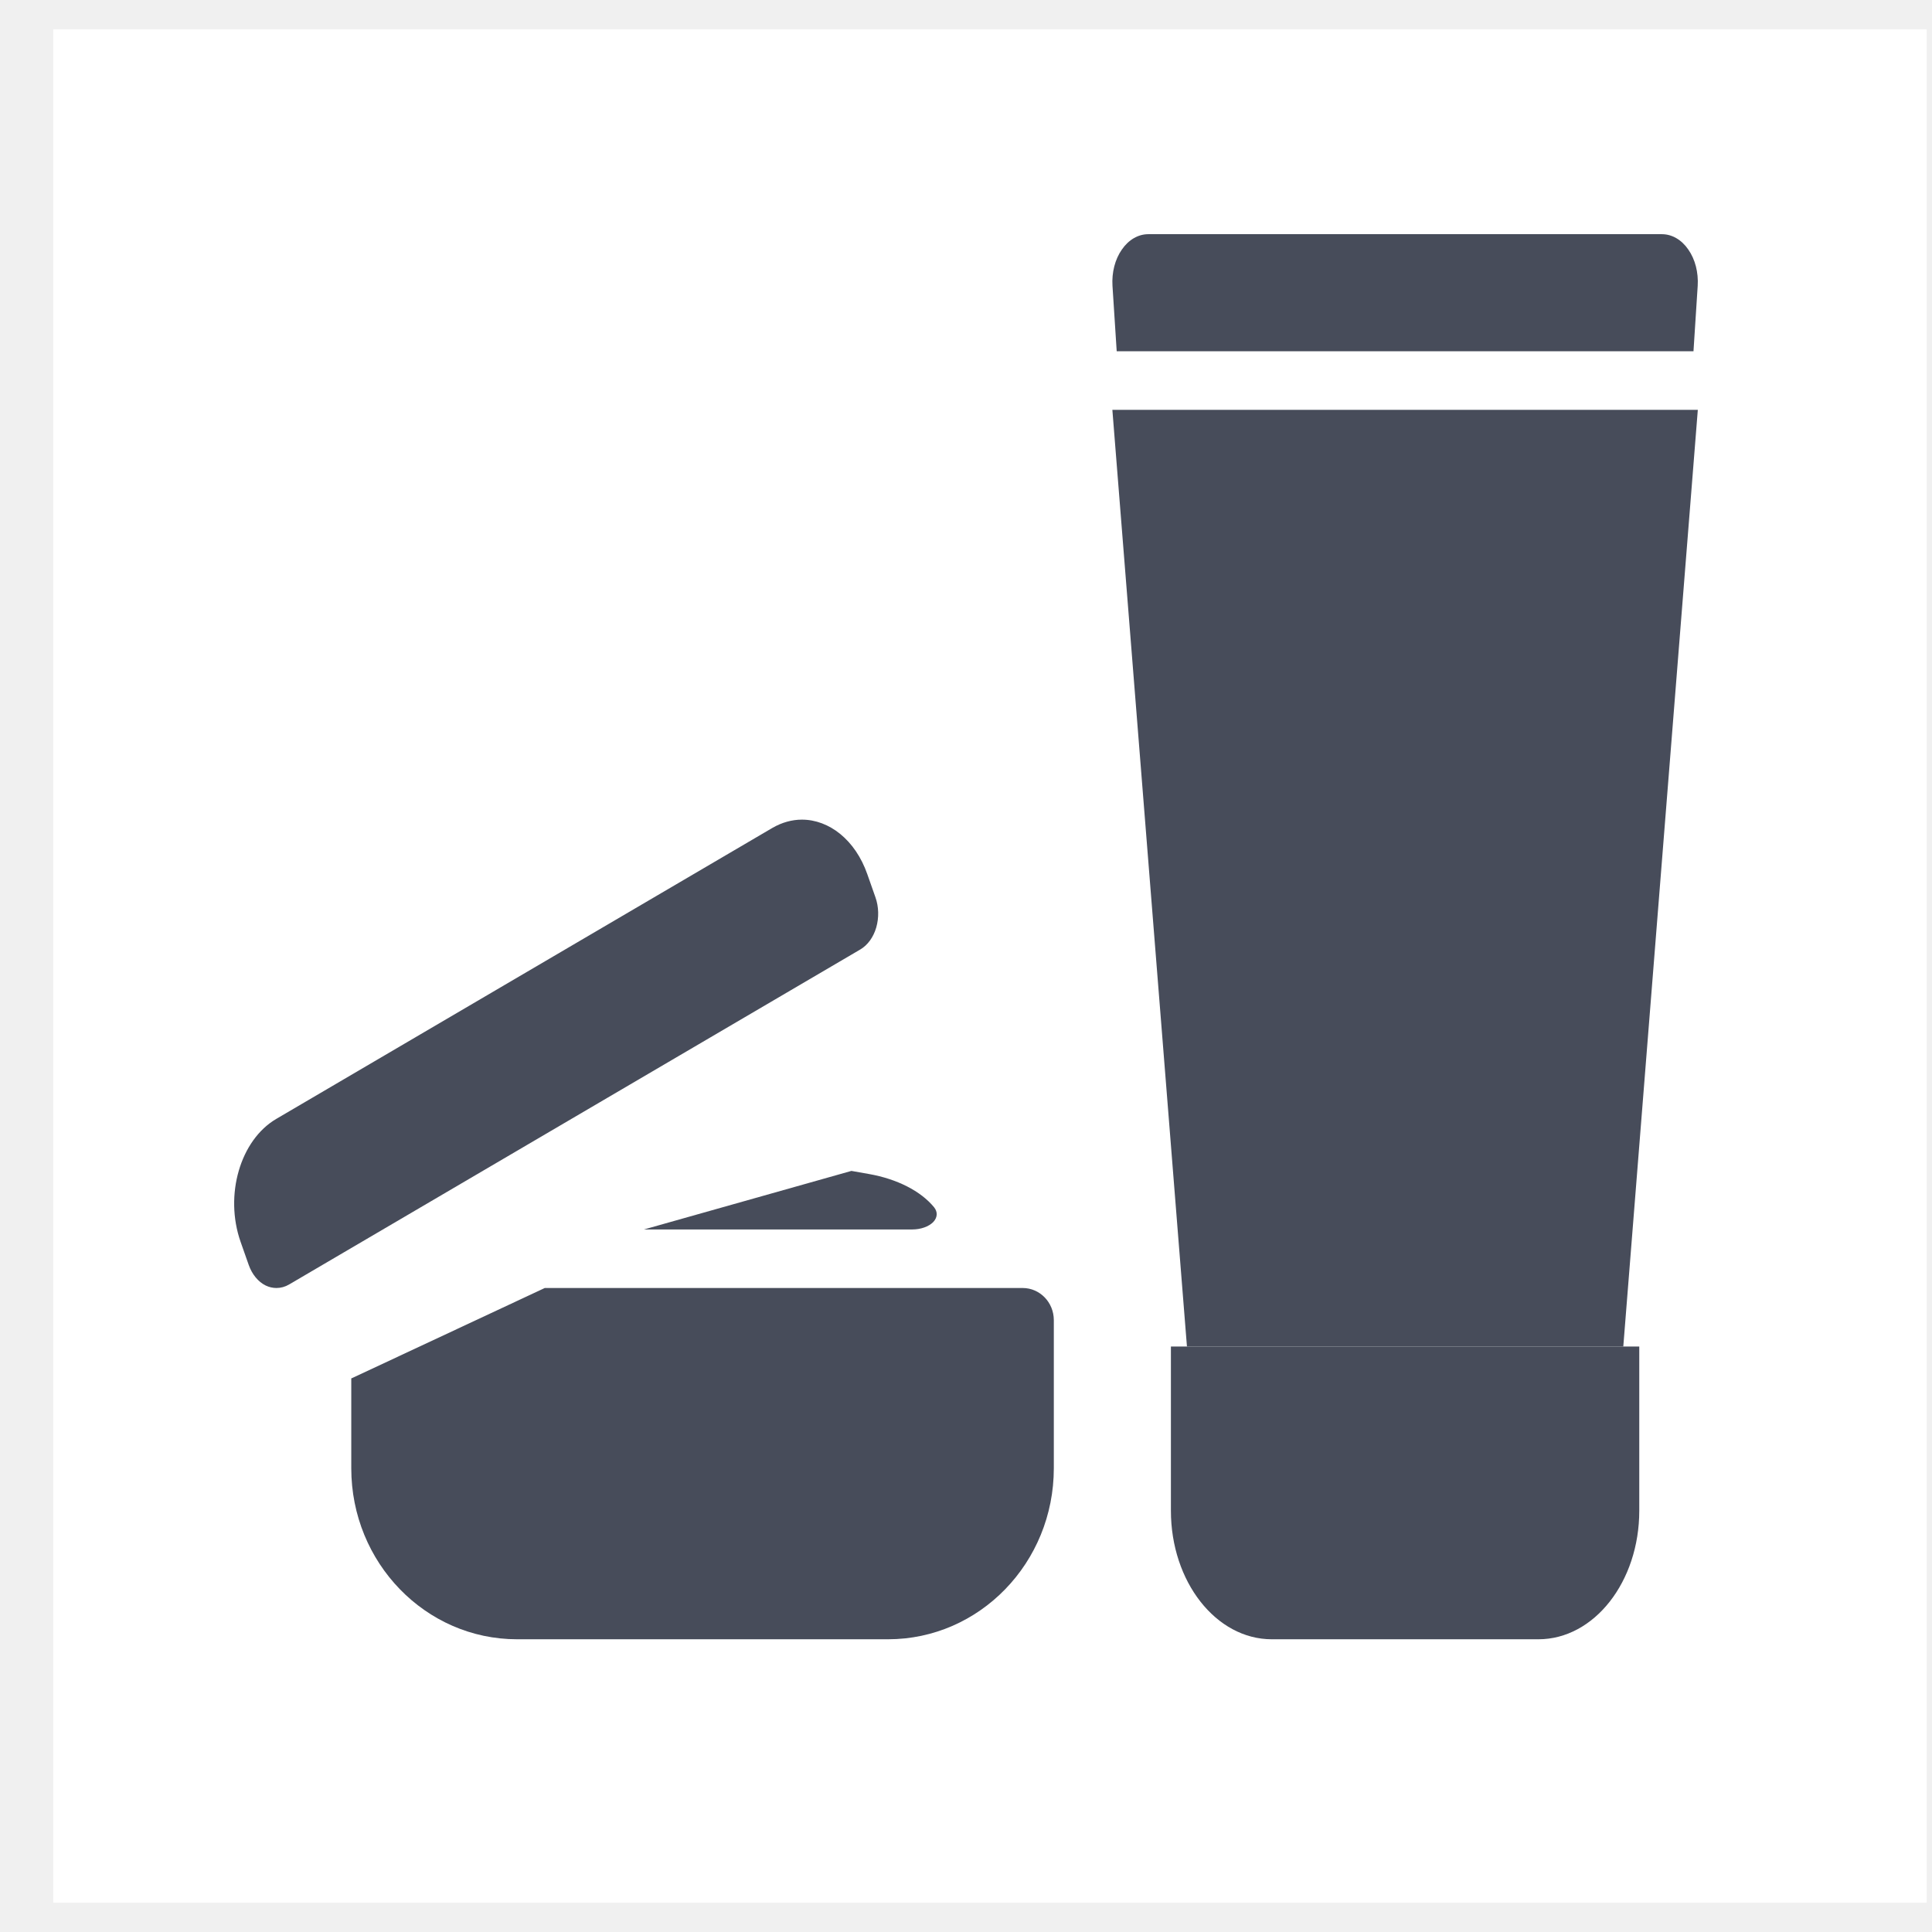
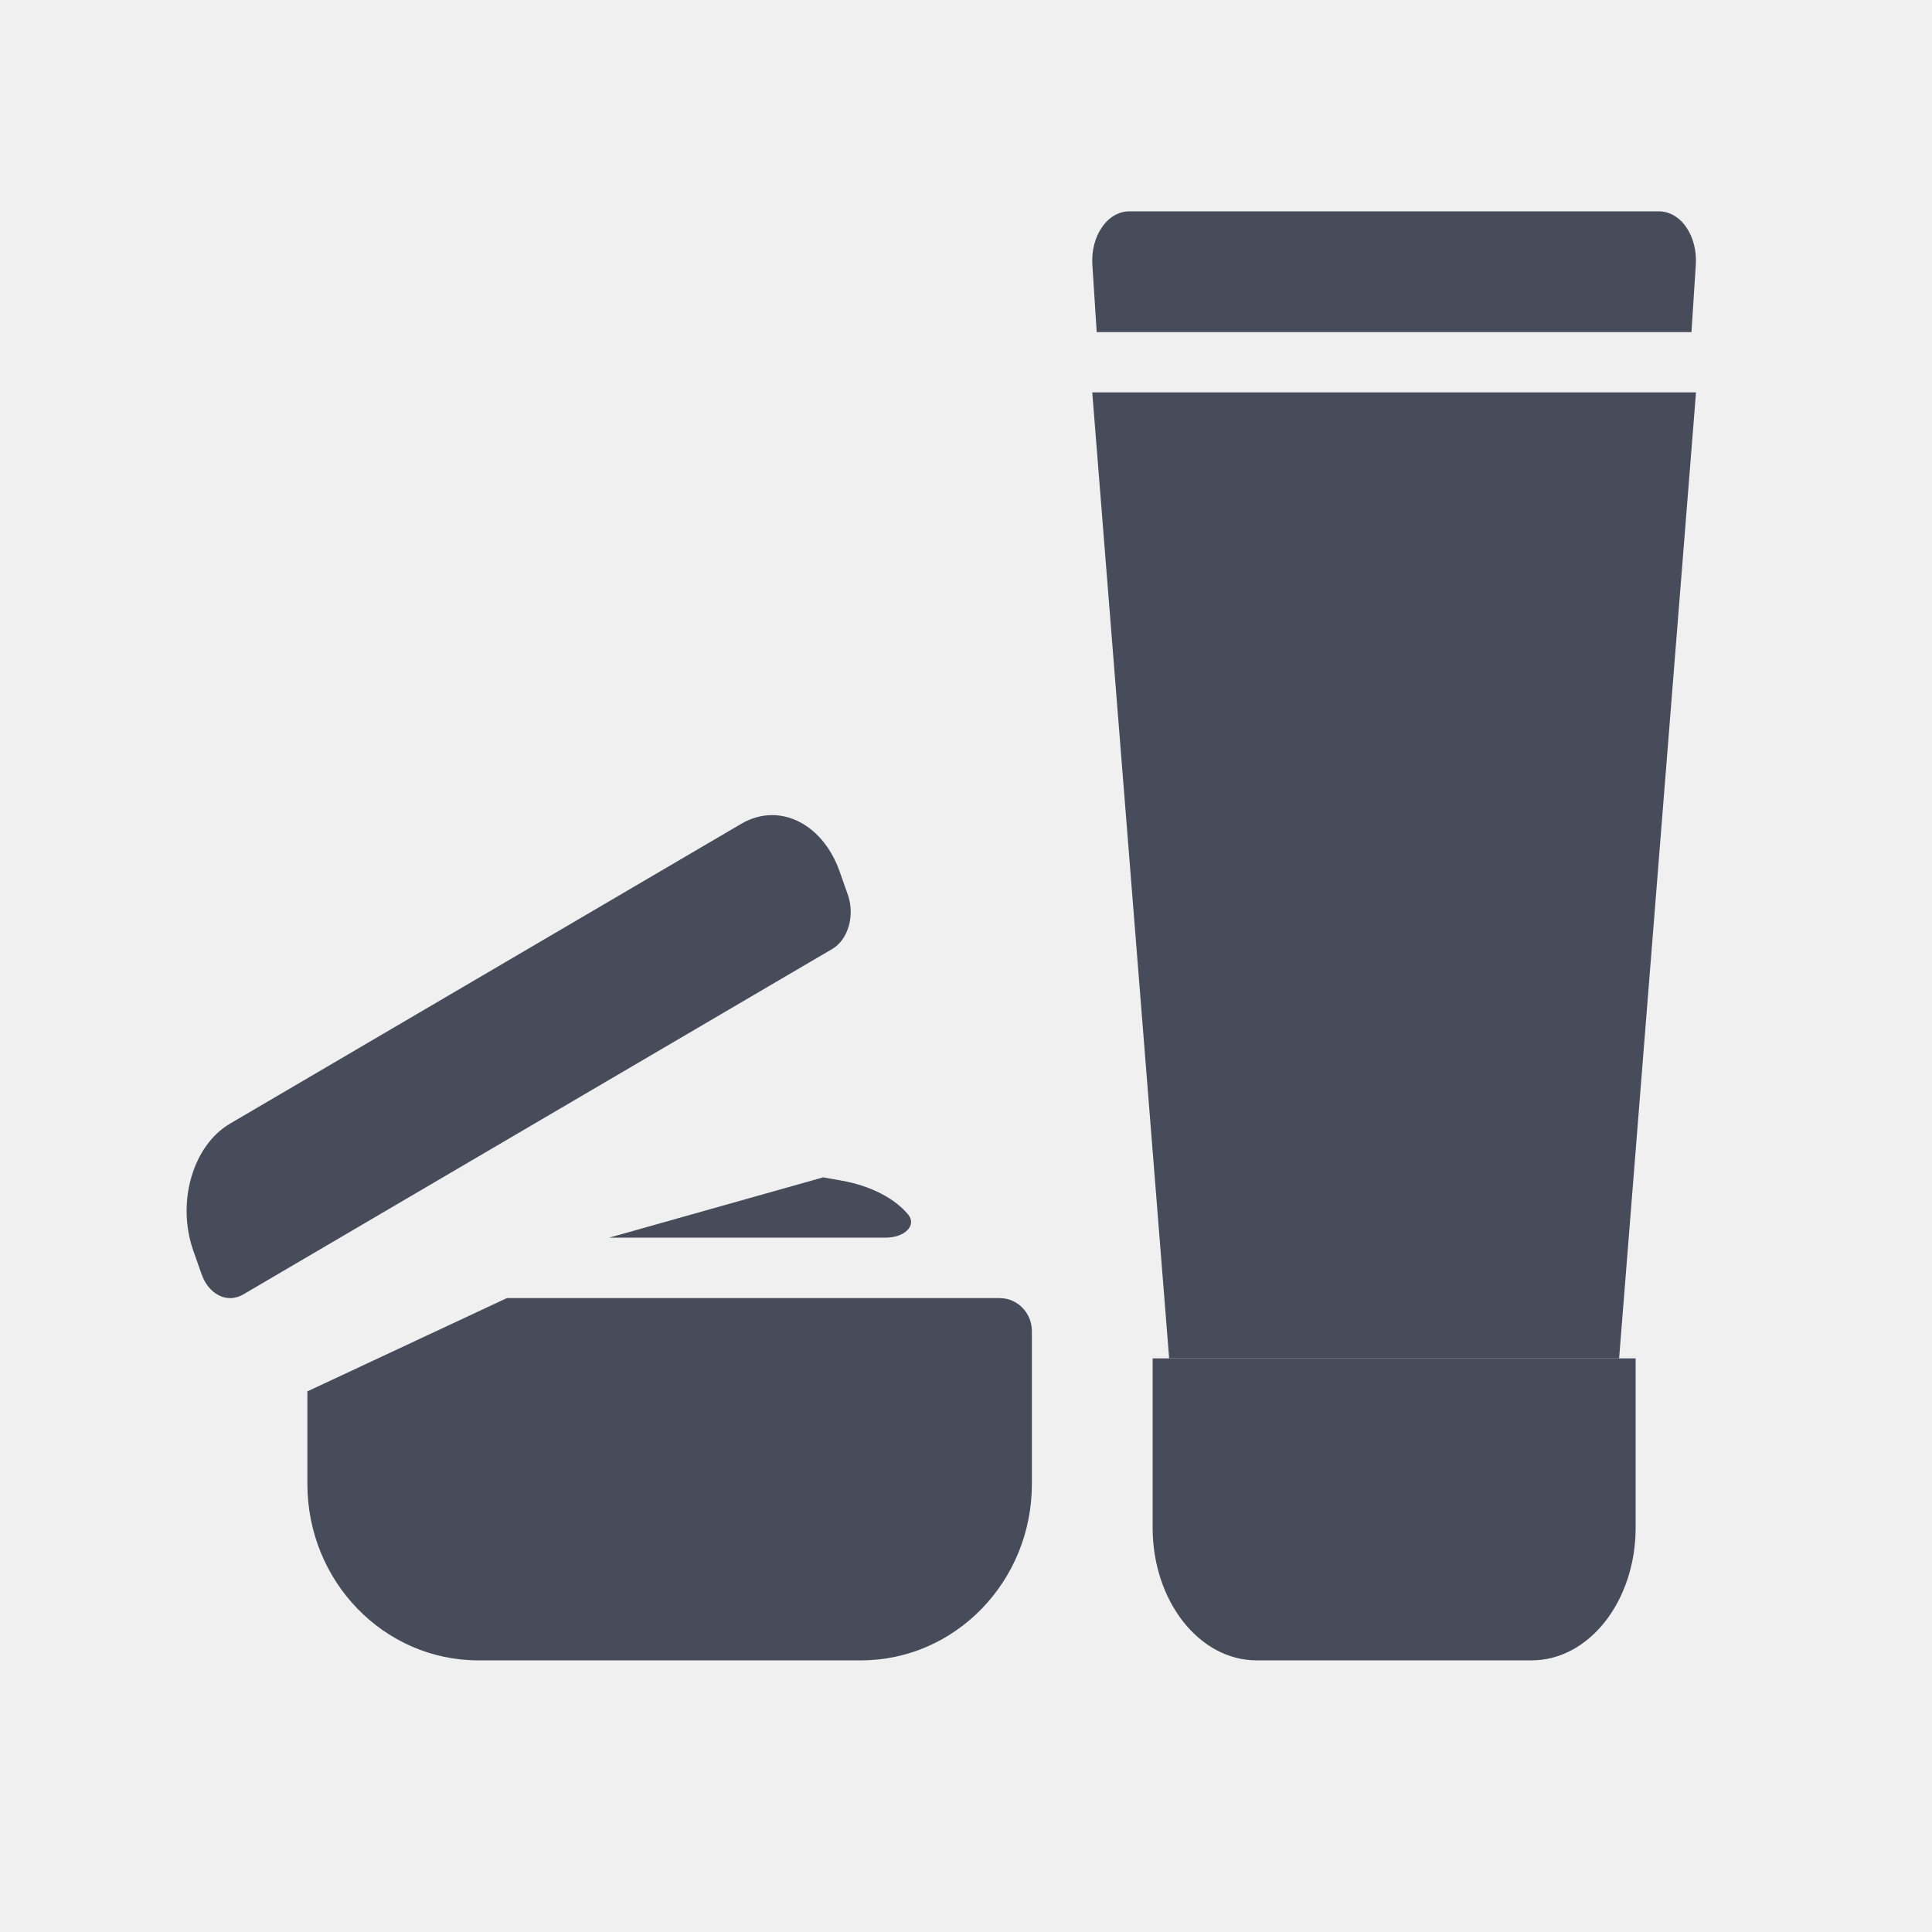
- <svg xmlns="http://www.w3.org/2000/svg" width="33" height="33" viewBox="0 0 33 33" fill="none">
-   <rect width="32" height="32" transform="translate(0.90918 0.5)" fill="white" />
-   <path d="M28.838 4.263C28.722 4.094 28.558 4 28.386 4H19.614C19.442 4 19.278 4.094 19.162 4.263C19.045 4.43 18.988 4.654 19.002 4.882L19.074 6H28.926L28.998 4.882C29.012 4.654 28.955 4.43 28.838 4.263Z" fill="#474C5A" />
-   <path d="M20.274 23H27.727L29 7H19L20.274 23Z" fill="#474C5A" />
-   <path d="M20 25.804C20 27.017 20.771 28 21.723 28H26.277C27.229 28 28 27.017 28 25.804V23H20V25.804Z" fill="#474C5A" />
-   <path d="M17.468 22H9.305L6.022 23.535C6.015 23.539 6.007 23.541 6 23.544V25.079C6 26.692 7.268 28 8.832 28H15.168C16.732 28 18 26.692 18 25.079V22.549C18 22.246 17.762 22 17.468 22Z" fill="#474C5A" />
-   <path d="M14.543 20L11 21H15.582C15.727 21 15.862 20.952 15.939 20.875C16.014 20.797 16.02 20.701 15.954 20.62C15.726 20.343 15.323 20.138 14.843 20.053L14.543 20Z" fill="#474C5A" />
-   <path d="M14.967 15.842C15.015 15.674 15.011 15.489 14.953 15.326L14.814 14.931C14.609 14.346 14.163 14 13.697 14C13.528 14 13.356 14.047 13.192 14.142L4.72 19.111C4.103 19.472 3.83 20.413 4.109 21.21L4.248 21.605C4.305 21.767 4.41 21.895 4.539 21.958C4.598 21.986 4.66 22 4.722 22C4.796 22 4.87 21.98 4.938 21.94L14.694 16.218C14.82 16.144 14.918 16.01 14.967 15.842Z" fill="#474C5A" />
+ <svg xmlns="http://www.w3.org/2000/svg" width="20" height="20" viewBox="0 0 20 20" fill="none">
+   <path d="M17.456 2.352C17.383 2.246 17.28 2.188 17.173 2.188H11.691C11.583 2.188 11.48 2.246 11.408 2.352C11.335 2.456 11.299 2.597 11.308 2.739L11.353 3.438H17.51L17.555 2.739C17.564 2.597 17.528 2.456 17.456 2.352Z" fill="#474C5A" />
+   <path d="M12.103 14.062H16.761L17.557 4.062H11.307L12.103 14.062Z" fill="#474C5A" />
+   <path d="M11.932 15.815C11.932 16.573 12.414 17.188 13.008 17.188H15.855C16.45 17.188 16.932 16.573 16.932 15.815V14.062H11.932V15.815Z" fill="#474C5A" />
+   <path d="M10.349 13.438H5.247L3.196 14.397C3.191 14.399 3.186 14.4 3.182 14.402V15.362C3.182 16.37 3.974 17.188 4.952 17.188H8.912C9.889 17.188 10.682 16.37 10.682 15.362V13.78C10.682 13.591 10.533 13.438 10.349 13.438Z" fill="#474C5A" />
+   <path d="M8.521 12.188L6.307 12.812H9.17C9.261 12.812 9.346 12.783 9.393 12.735C9.441 12.686 9.444 12.626 9.403 12.575C9.26 12.402 9.009 12.274 8.708 12.221L8.521 12.188Z" fill="#474C5A" />
+   <path d="M8.786 9.588C8.816 9.484 8.813 9.368 8.778 9.266L8.691 9.019C8.562 8.654 8.284 8.438 7.992 8.438C7.887 8.438 7.779 8.467 7.677 8.526L2.381 11.632C1.996 11.858 1.826 12.445 2 12.944L2.087 13.191C2.122 13.292 2.188 13.372 2.269 13.411C2.305 13.429 2.344 13.438 2.383 13.438C2.429 13.438 2.475 13.425 2.518 13.4L8.615 9.824C8.694 9.778 8.755 9.694 8.786 9.588Z" fill="#474C5A" />
</svg>
